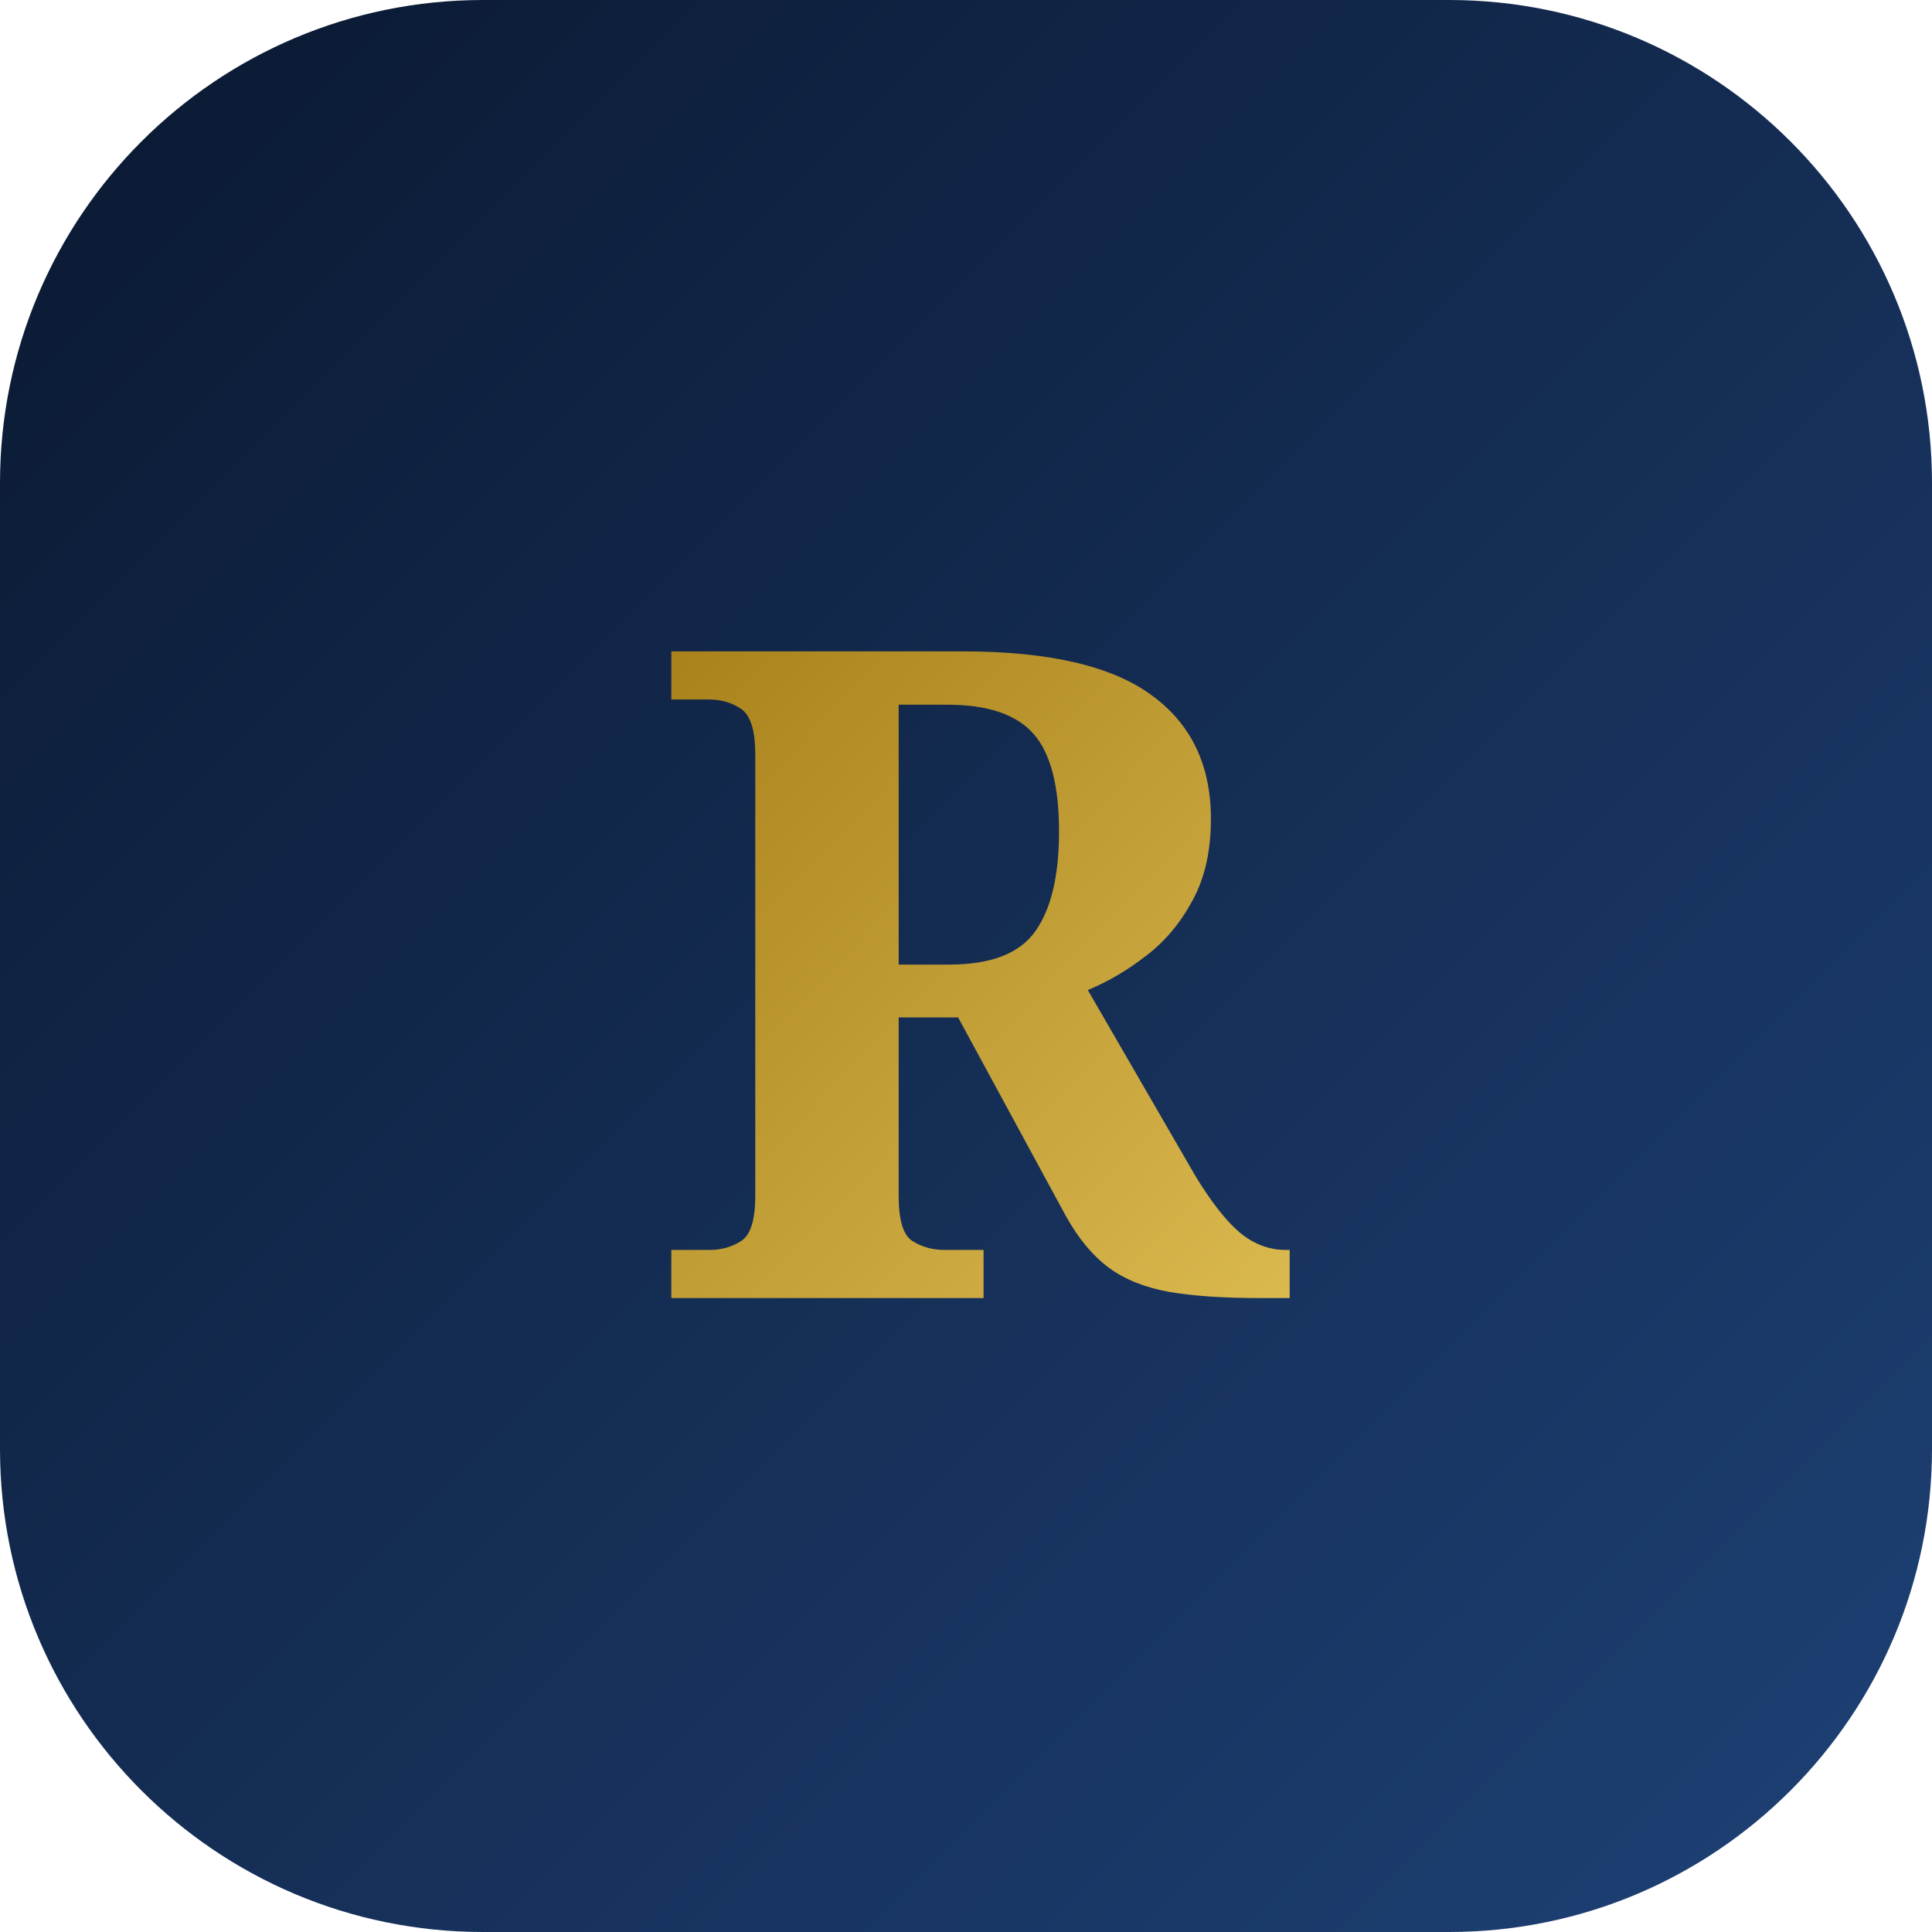
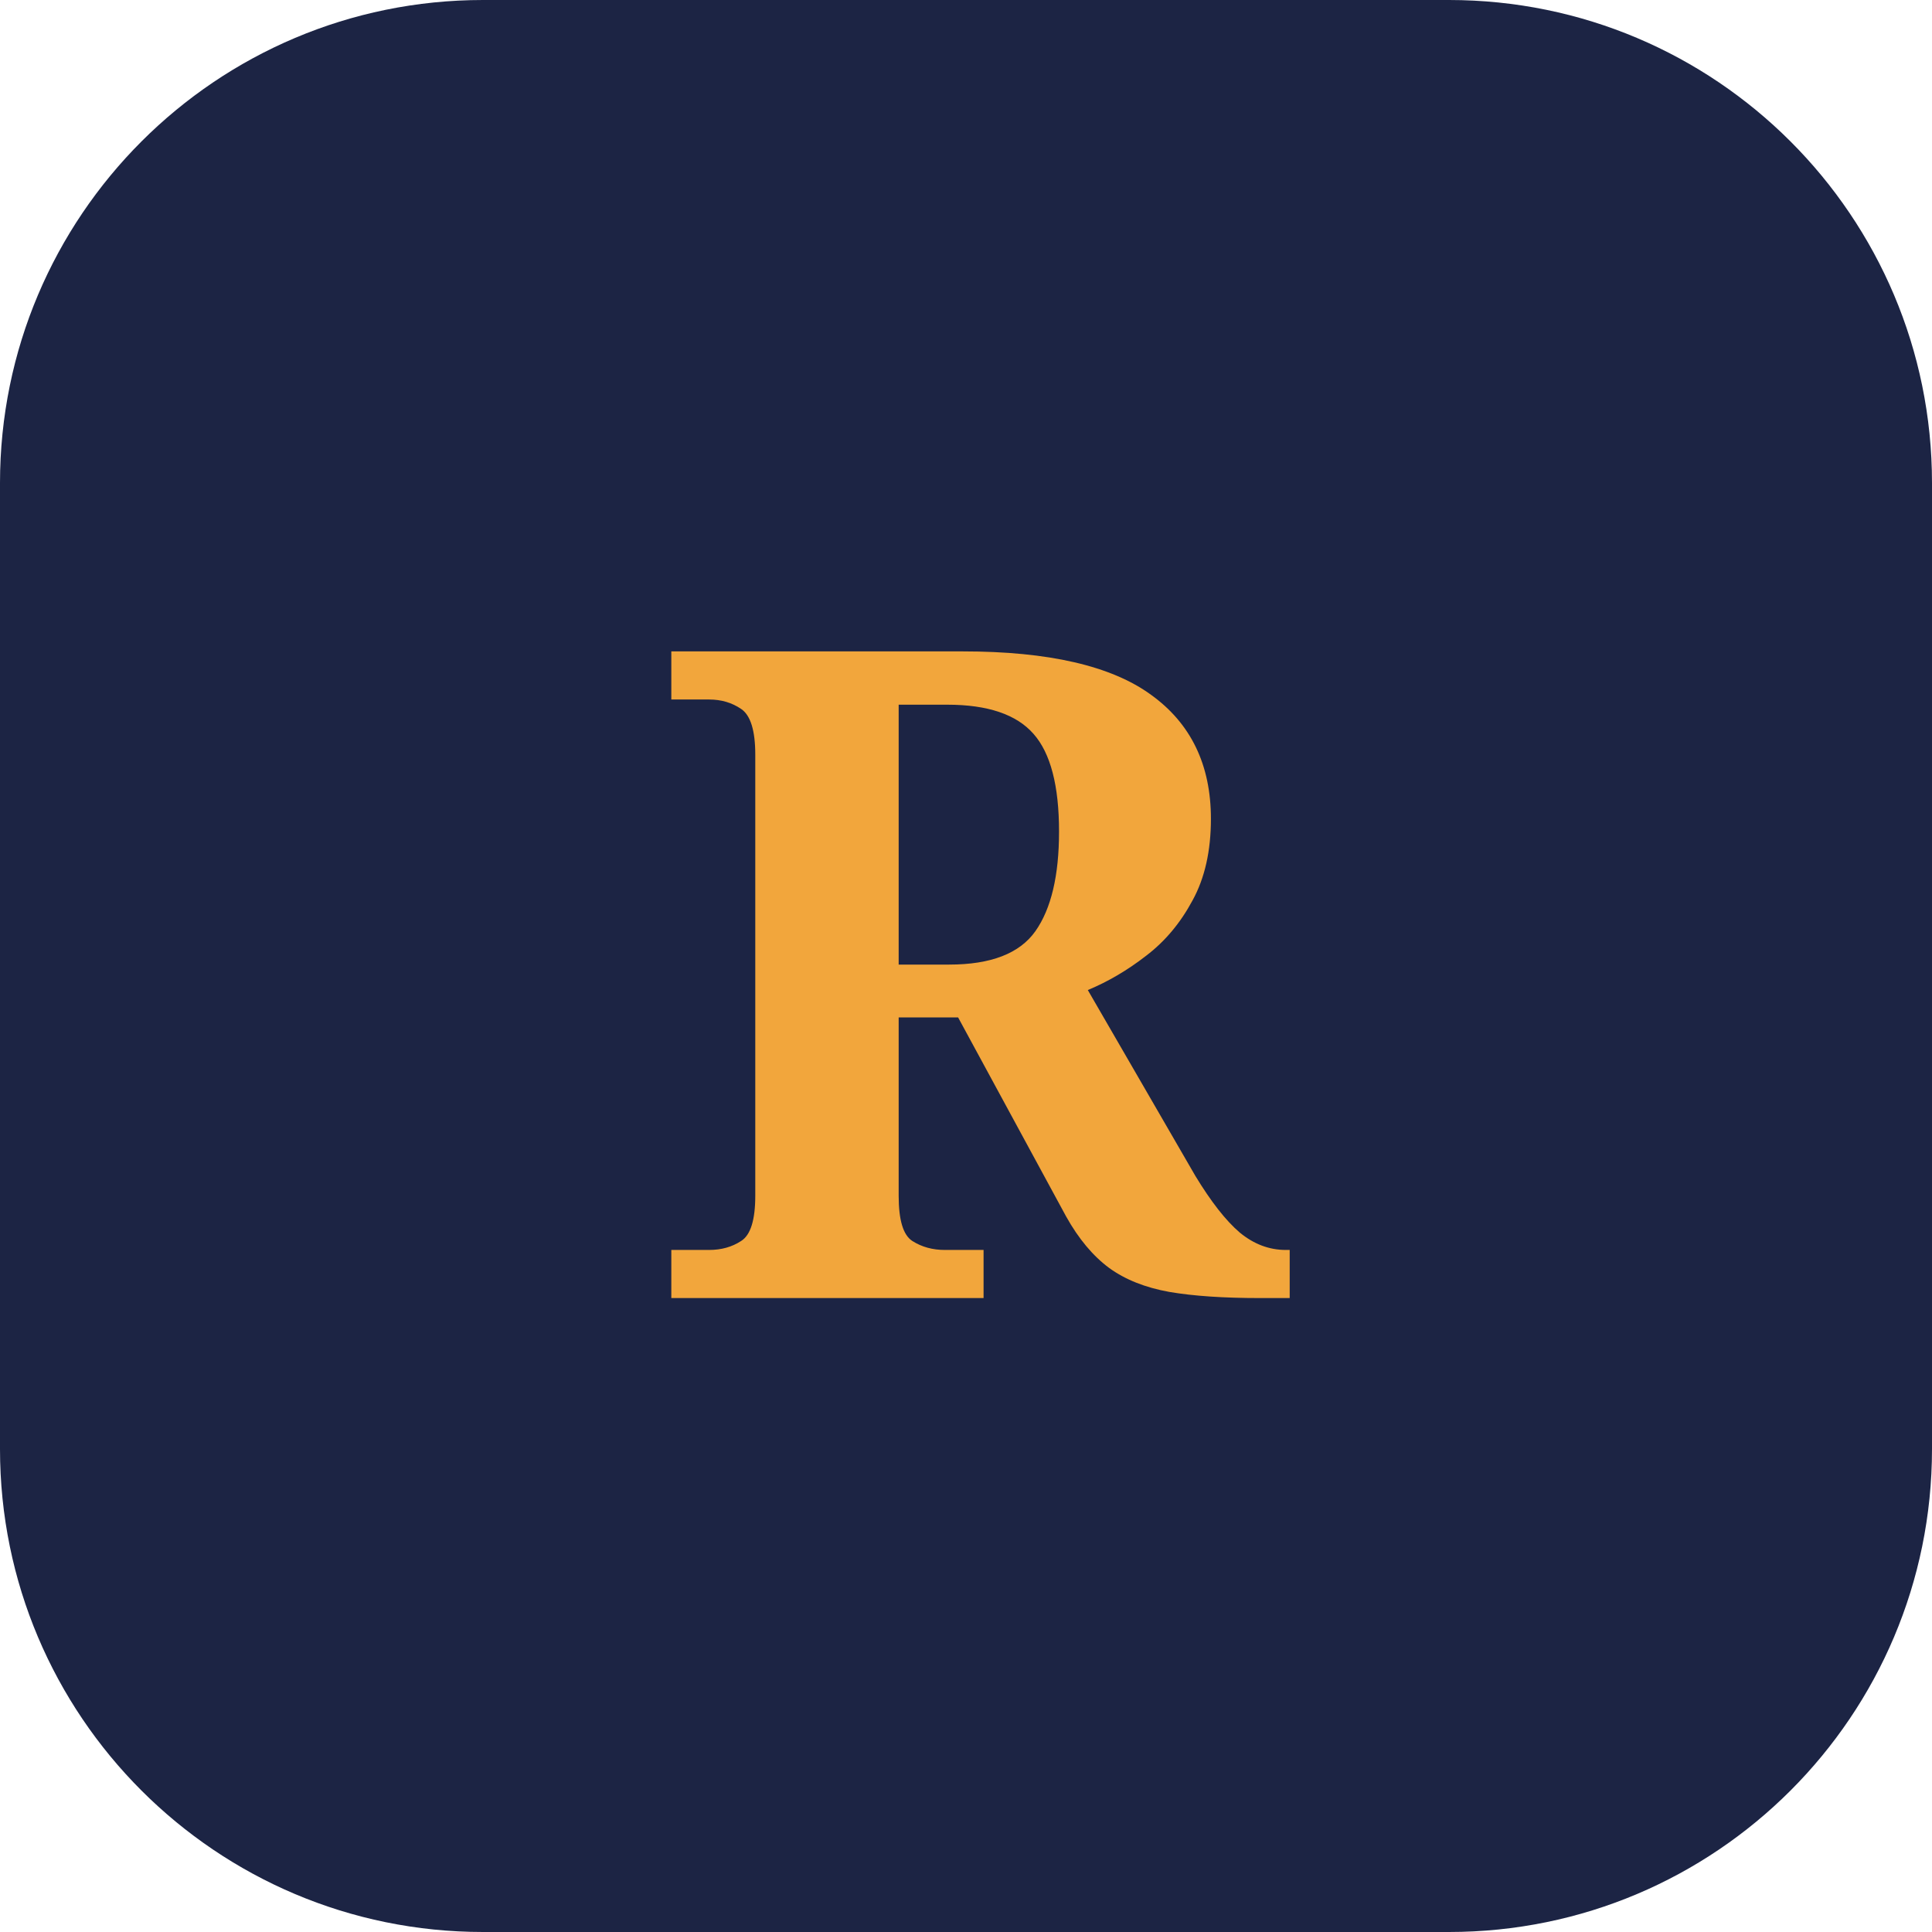
<svg xmlns="http://www.w3.org/2000/svg" viewBox="0 0 64 64">
-   <defs>
-     <linearGradient id="g" x1="0" y1="0" x2="1" y2="1">
-       <stop offset="0" stop-color="#0a1830" />
-       <stop offset="1" stop-color="#1e4176" />
-     </linearGradient>
-     <linearGradient id="gold" x1="0" y1="0" x2="1" y2="1">
-       <stop offset="0" stop-color="#a9821c" />
-       <stop offset="1" stop-color="#dab94f" />
-     </linearGradient>
-   </defs>
-   <rect width="64" height="64" rx="16" fill="url(#g)" />
-   <text x="32" y="43" font-family="Georgia, serif" font-size="30" font-weight="700" fill="url(#gold)" text-anchor="middle">R</text>
+   <rect width="64" height="64" rx="16" fill="#1c2444" />
+   <text x="32" y="43" font-family="Georgia, serif" font-size="30" font-weight="700" fill="#f2a63c" text-anchor="middle">R</text>
</svg>
